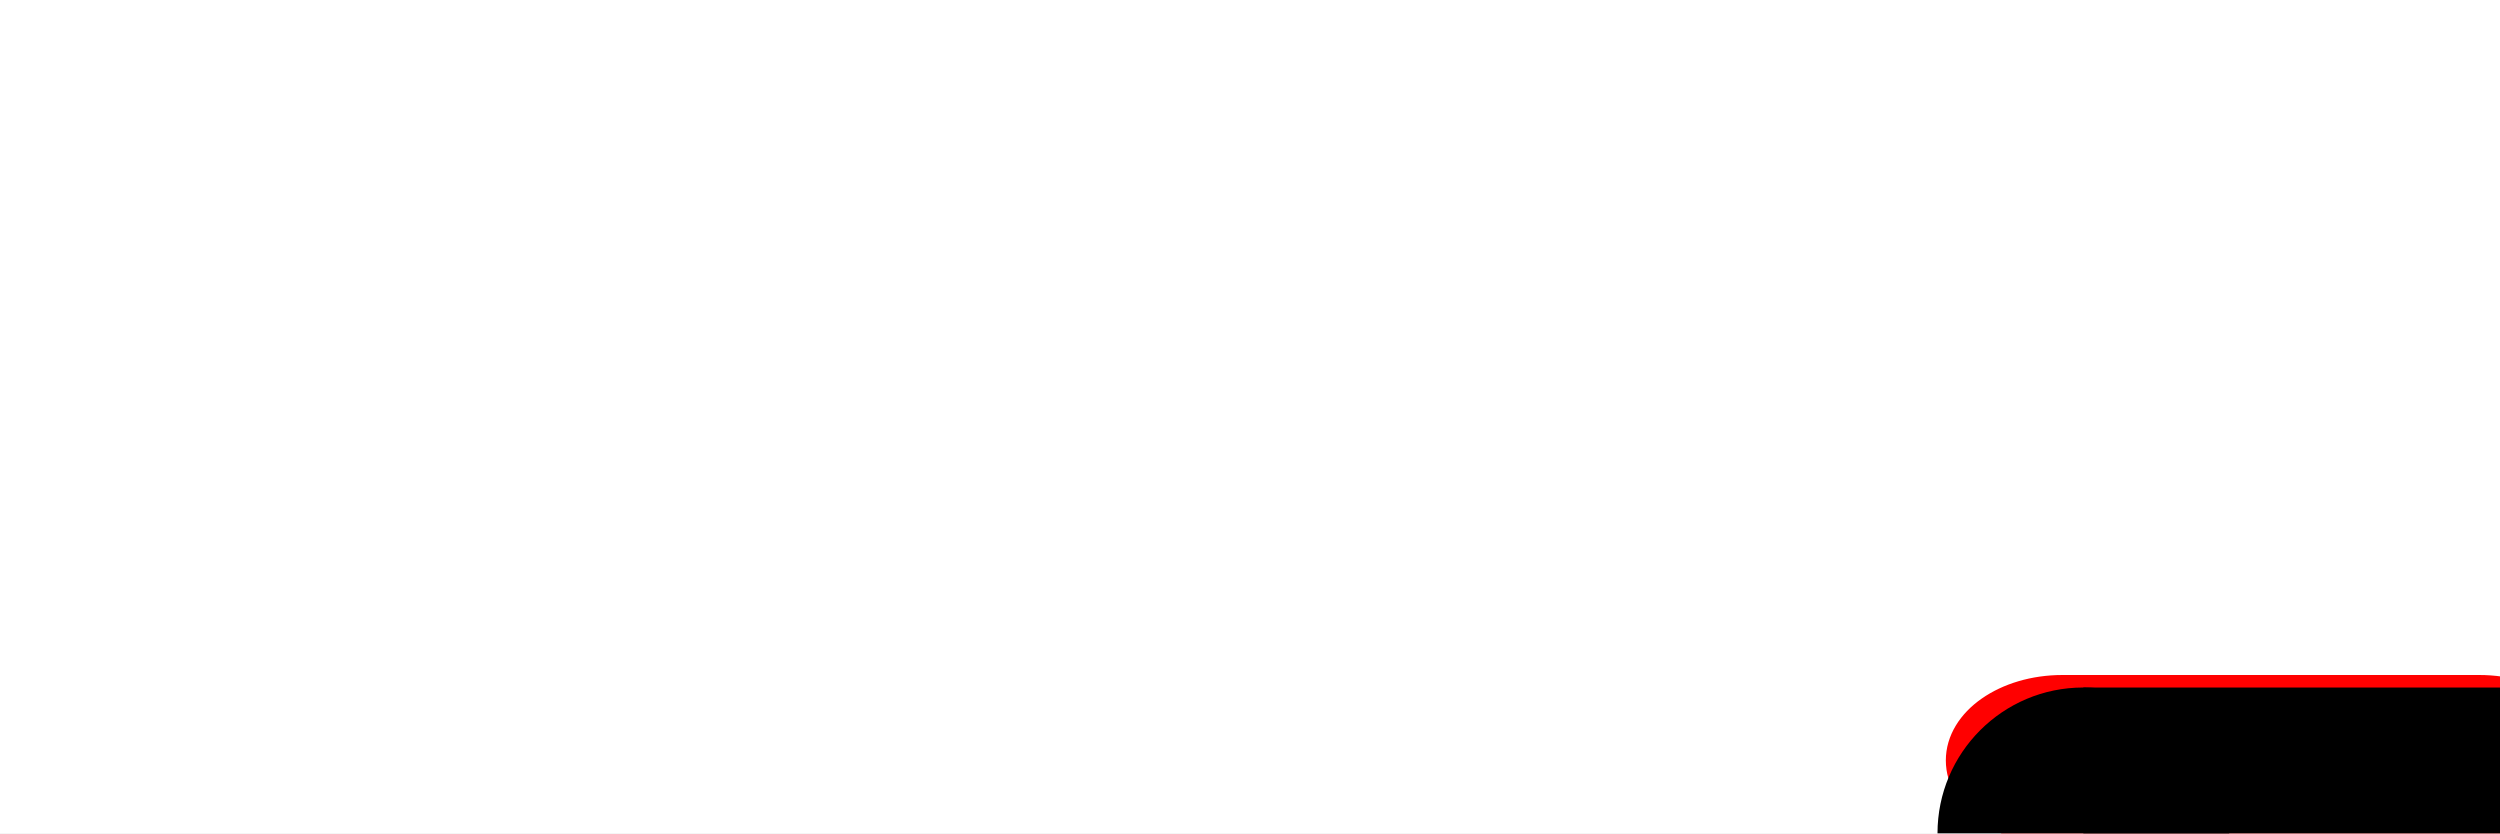
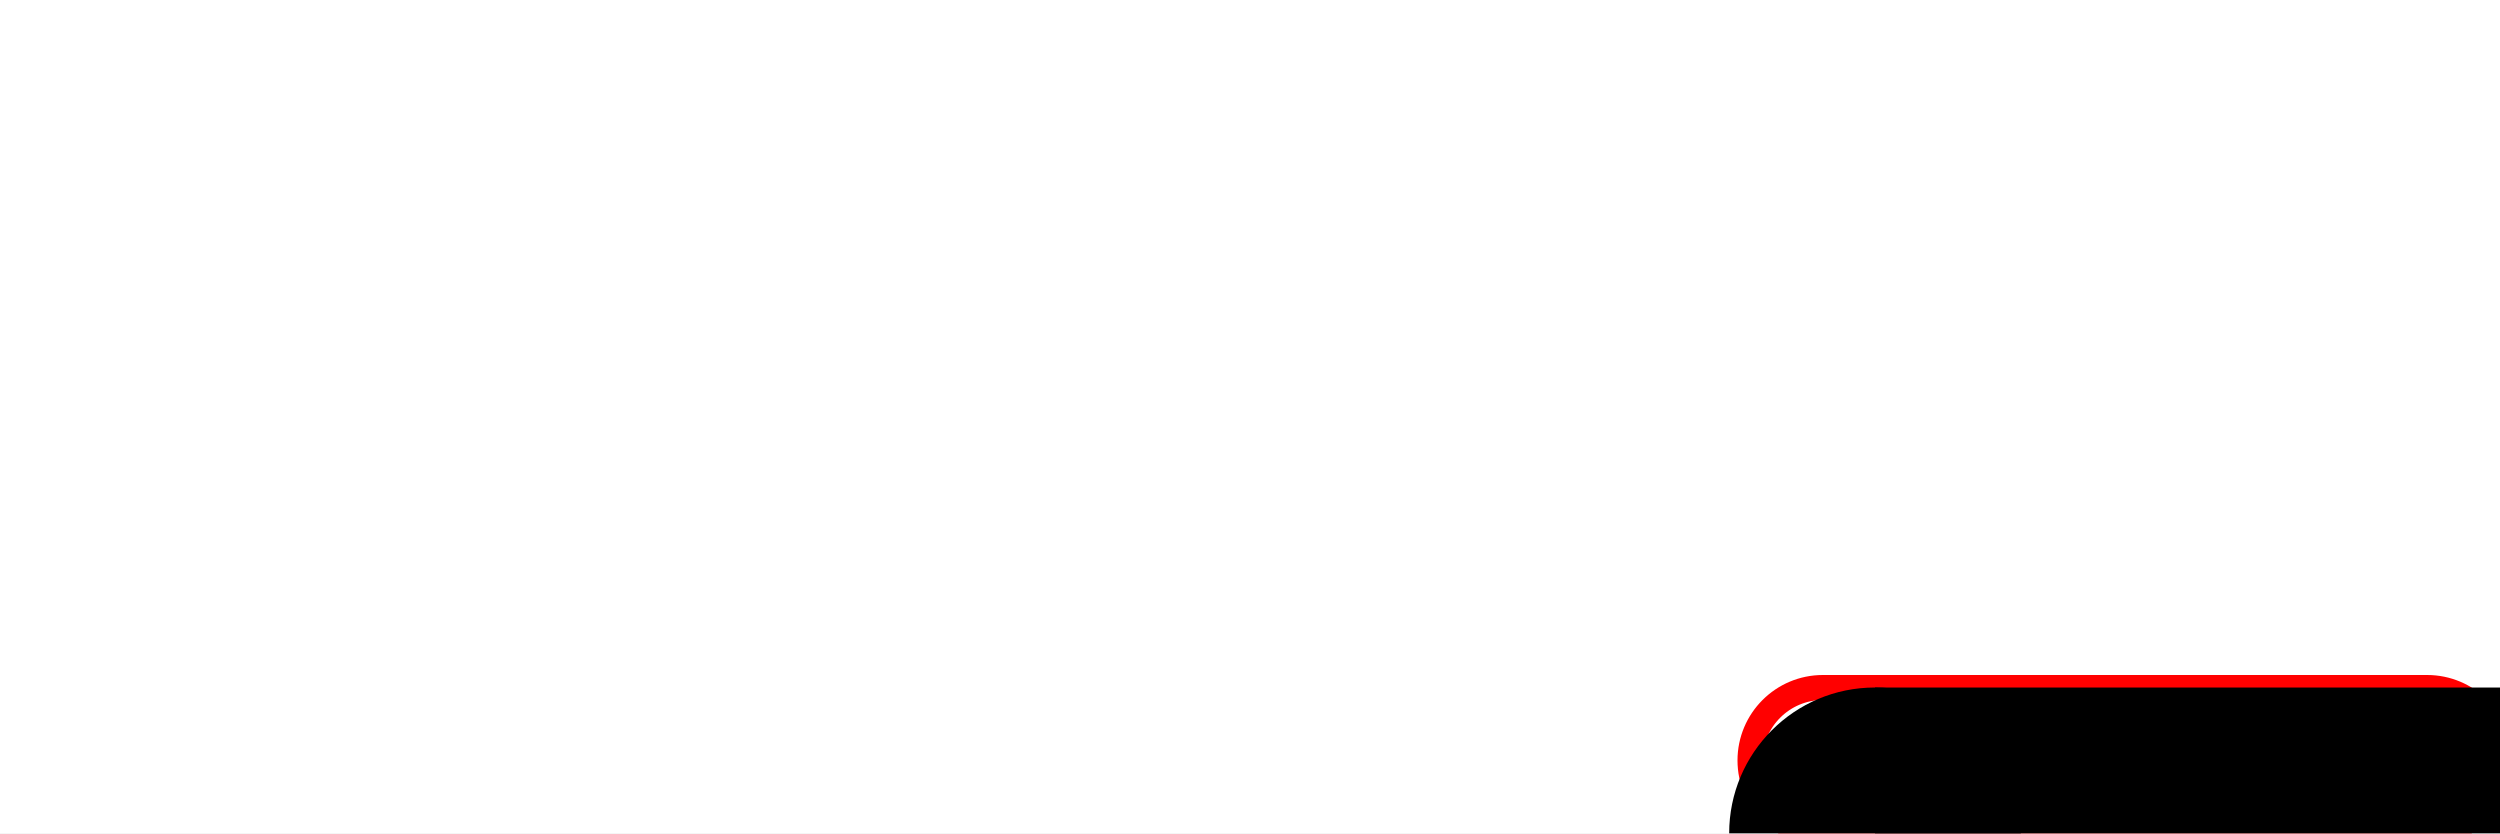
<svg xmlns="http://www.w3.org/2000/svg" viewBox="0 0 600 200" preserveAspectRatio="xMaxYMax slice" style="width: 100%; height: 200px; display: block;">
  <rect width="100%" height="100%" fill="white" />
-   <g transform="translate(450, 165)">
-     <rect x="20" y="0" width="150" height="35" rx="25" fill="none" stroke="red" stroke-width="6" />
-     <rect x="50" y="0" width="100" height="35" fill="black" />
-     <circle cx="50" cy="35" r="35" fill="black" />
+   <g transform="translate(420, 165)">
+     <rect x="0" y="0" width="180" height="35" rx="17.5" fill="none" stroke="red" stroke-width="6" />
+     <rect x="30" y="0" width="150" height="35" fill="black" />
+     <circle cx="30" cy="35" r="35" fill="black" />
  </g>
</svg>
